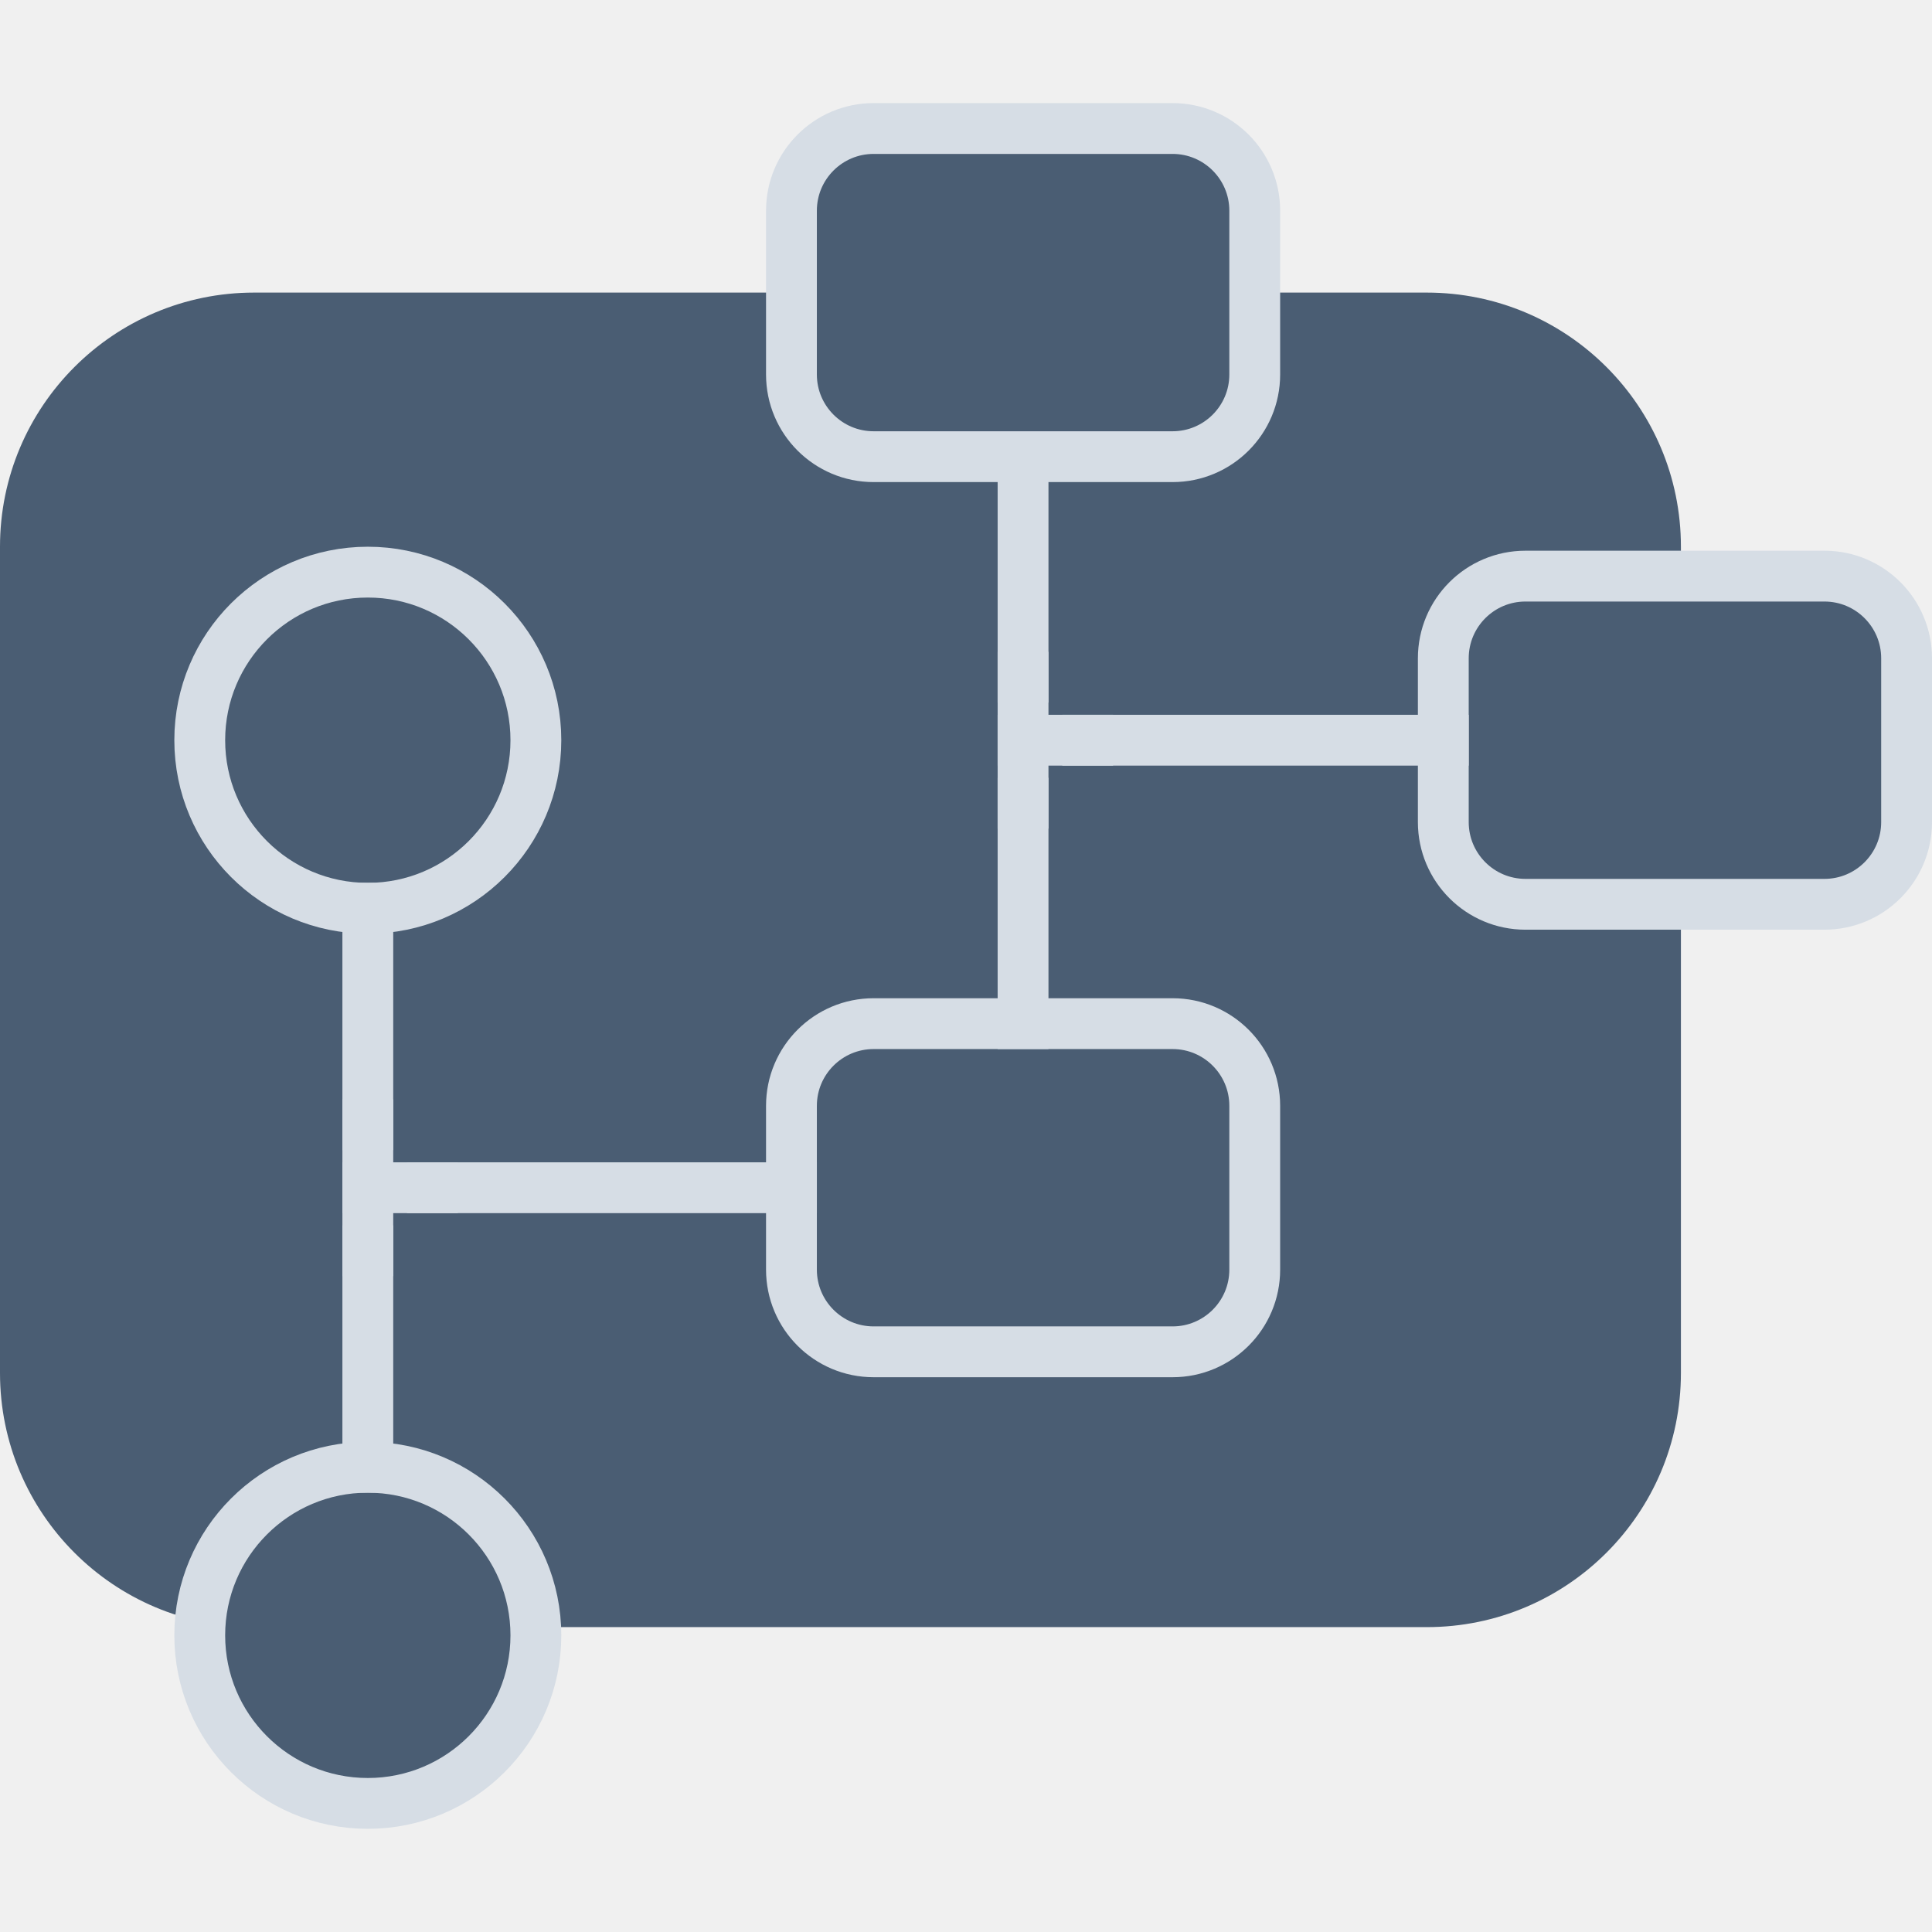
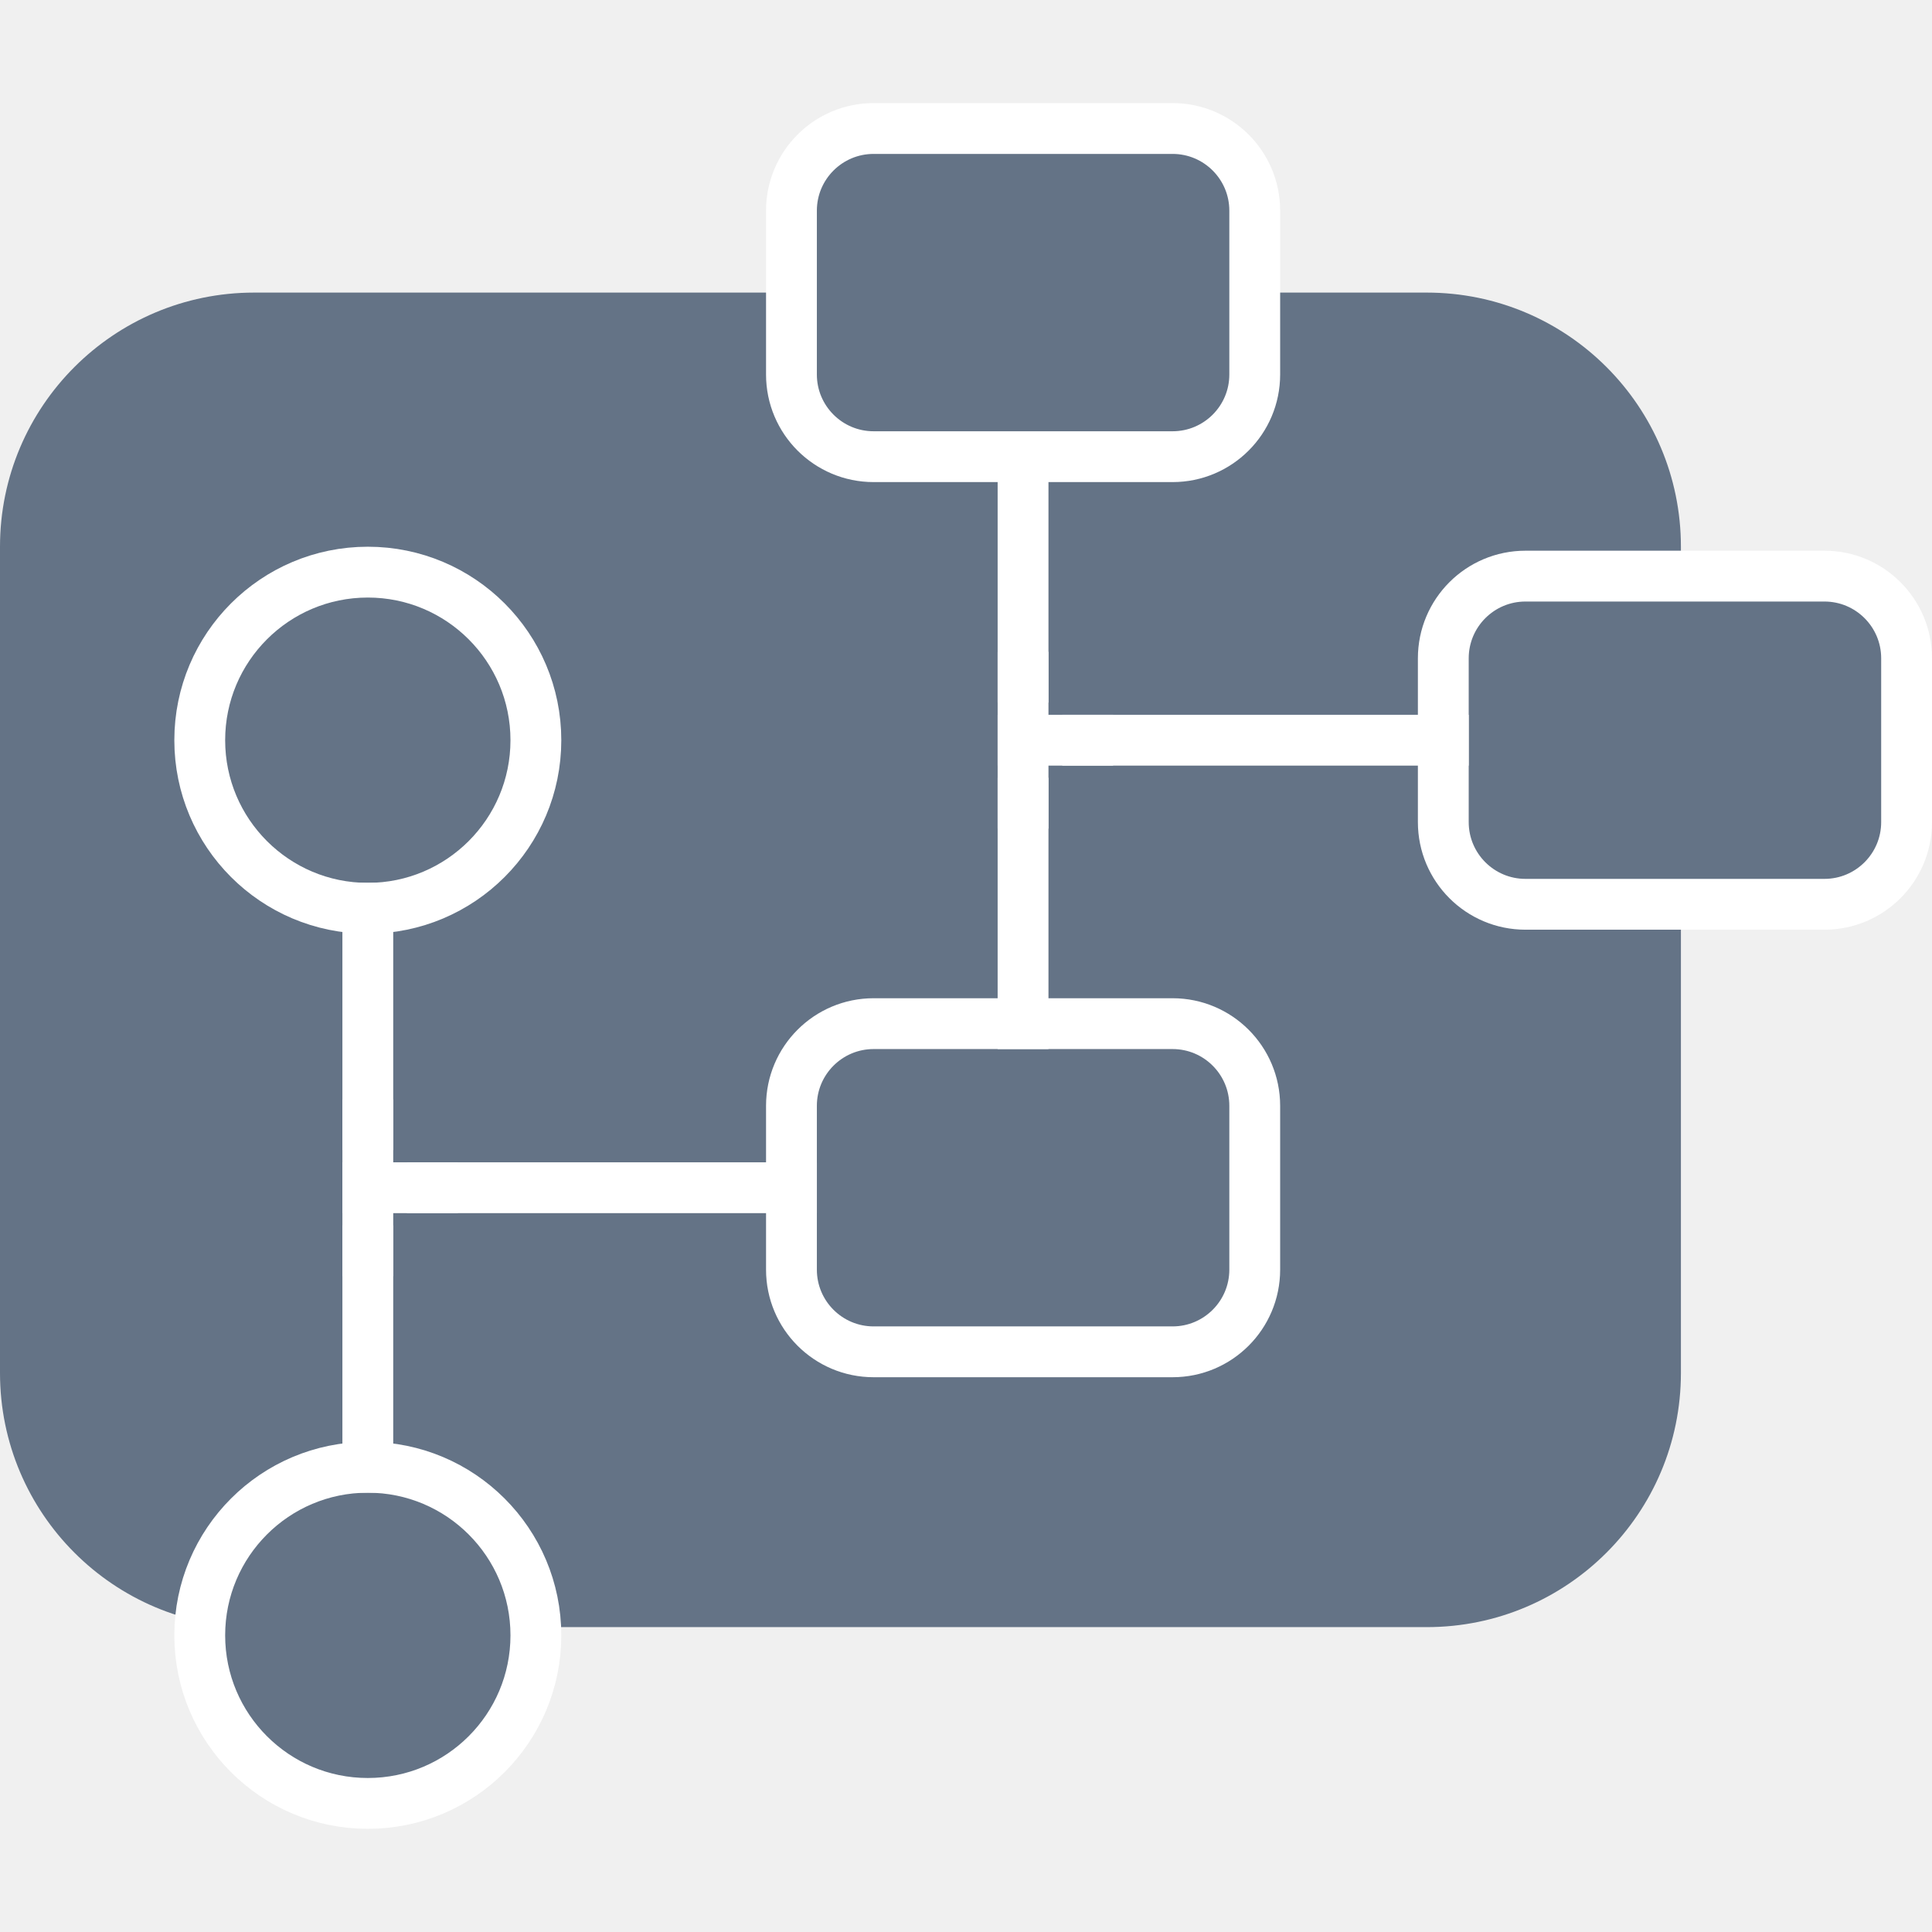
<svg xmlns="http://www.w3.org/2000/svg" viewBox="189.62 85.52 228.07 228.07">
-   <rect x="189.62" y="120.06" width="198.43" height="157.54" rx="30.00" fill="#4a5d73" />
-   <ellipse cx="233.04" cy="172.90" rx="19.84" ry="19.84" fill="#4a5d73" stroke="#d6dde5" stroke-width="6" />
-   <ellipse cx="233.04" cy="278.57" rx="19.84" ry="19.84" fill="#4a5d73" stroke="#d6dde5" stroke-width="6" />
-   <line x1="233.04" y1="218.29" x2="233.04" y2="233.18" stroke="#d6dde5" stroke-width="6" stroke-linecap="square" />
-   <line x1="233.04" y1="225.73" x2="240.67" y2="225.73" stroke="#d6dde5" stroke-width="6" stroke-linecap="square" />
-   <rect x="283.05" y="206.36" width="54.69" height="38.74" rx="9.70" fill="#4a5d73" stroke="#d6dde5" stroke-width="6" />
-   <line x1="240.67" y1="225.73" x2="283.05" y2="225.73" stroke="#d6dde5" stroke-width="6" stroke-linecap="square" />
-   <line x1="233.04" y1="233.17" x2="233.04" y2="258.73" stroke="#d6dde5" stroke-width="6" stroke-linecap="square" />
-   <line x1="233.04" y1="192.73" x2="233.04" y2="218.29" stroke="#d6dde5" stroke-width="6" stroke-linecap="square" />
-   <line x1="310.39" y1="165.46" x2="310.39" y2="180.34" stroke="#d6dde5" stroke-width="6" stroke-linecap="square" />
-   <line x1="310.39" y1="172.90" x2="318.02" y2="172.90" stroke="#d6dde5" stroke-width="6" stroke-linecap="square" />
-   <rect x="360.00" y="153.53" width="54.69" height="38.74" rx="9.70" fill="#4a5d73" stroke="#d6dde5" stroke-width="6" />
-   <line x1="318.02" y1="172.90" x2="360.00" y2="172.90" stroke="#d6dde5" stroke-width="6" stroke-linecap="square" />
-   <line x1="310.39" y1="180.33" x2="310.39" y2="206.36" stroke="#d6dde5" stroke-width="6" stroke-linecap="square" />
-   <line x1="310.39" y1="139.43" x2="310.39" y2="165.46" stroke="#d6dde5" stroke-width="6" stroke-linecap="square" />
-   <rect x="283.05" y="100.69" width="54.69" height="38.74" rx="9.70" fill="#4a5d73" stroke="#d6dde5" stroke-width="6" />
+   <rect x="189.62" y="120.06" width="198.43" height="157.54" rx="30.00" fill="#647386" />
+   <ellipse cx="233.04" cy="172.90" rx="19.84" ry="19.84" fill="#647386" stroke="#ffffff" stroke-width="6" />
+   <ellipse cx="233.04" cy="278.57" rx="19.84" ry="19.84" fill="#647386" stroke="#ffffff" stroke-width="6" />
+   <line x1="233.04" y1="218.29" x2="233.04" y2="233.18" stroke="#ffffff" stroke-width="6" stroke-linecap="square" />
+   <line x1="233.04" y1="225.73" x2="240.67" y2="225.73" stroke="#ffffff" stroke-width="6" stroke-linecap="square" />
+   <rect x="283.05" y="206.36" width="54.69" height="38.74" rx="9.70" fill="#647386" stroke="#ffffff" stroke-width="6" />
+   <line x1="240.67" y1="225.73" x2="283.05" y2="225.73" stroke="#ffffff" stroke-width="6" stroke-linecap="square" />
+   <line x1="233.04" y1="233.17" x2="233.04" y2="258.73" stroke="#ffffff" stroke-width="6" stroke-linecap="square" />
+   <line x1="233.04" y1="192.73" x2="233.04" y2="218.29" stroke="#ffffff" stroke-width="6" stroke-linecap="square" />
+   <line x1="310.39" y1="165.46" x2="310.39" y2="180.34" stroke="#ffffff" stroke-width="6" stroke-linecap="square" />
+   <line x1="310.39" y1="172.90" x2="318.02" y2="172.90" stroke="#ffffff" stroke-width="6" stroke-linecap="square" />
+   <rect x="360.00" y="153.53" width="54.69" height="38.74" rx="9.70" fill="#647386" stroke="#ffffff" stroke-width="6" />
+   <line x1="318.02" y1="172.90" x2="360.00" y2="172.90" stroke="#ffffff" stroke-width="6" stroke-linecap="square" />
+   <line x1="310.39" y1="180.33" x2="310.39" y2="206.36" stroke="#ffffff" stroke-width="6" stroke-linecap="square" />
+   <line x1="310.39" y1="139.43" x2="310.39" y2="165.46" stroke="#ffffff" stroke-width="6" stroke-linecap="square" />
+   <rect x="283.05" y="100.69" width="54.69" height="38.74" rx="9.70" fill="#647386" stroke="#ffffff" stroke-width="6" />
</svg>
